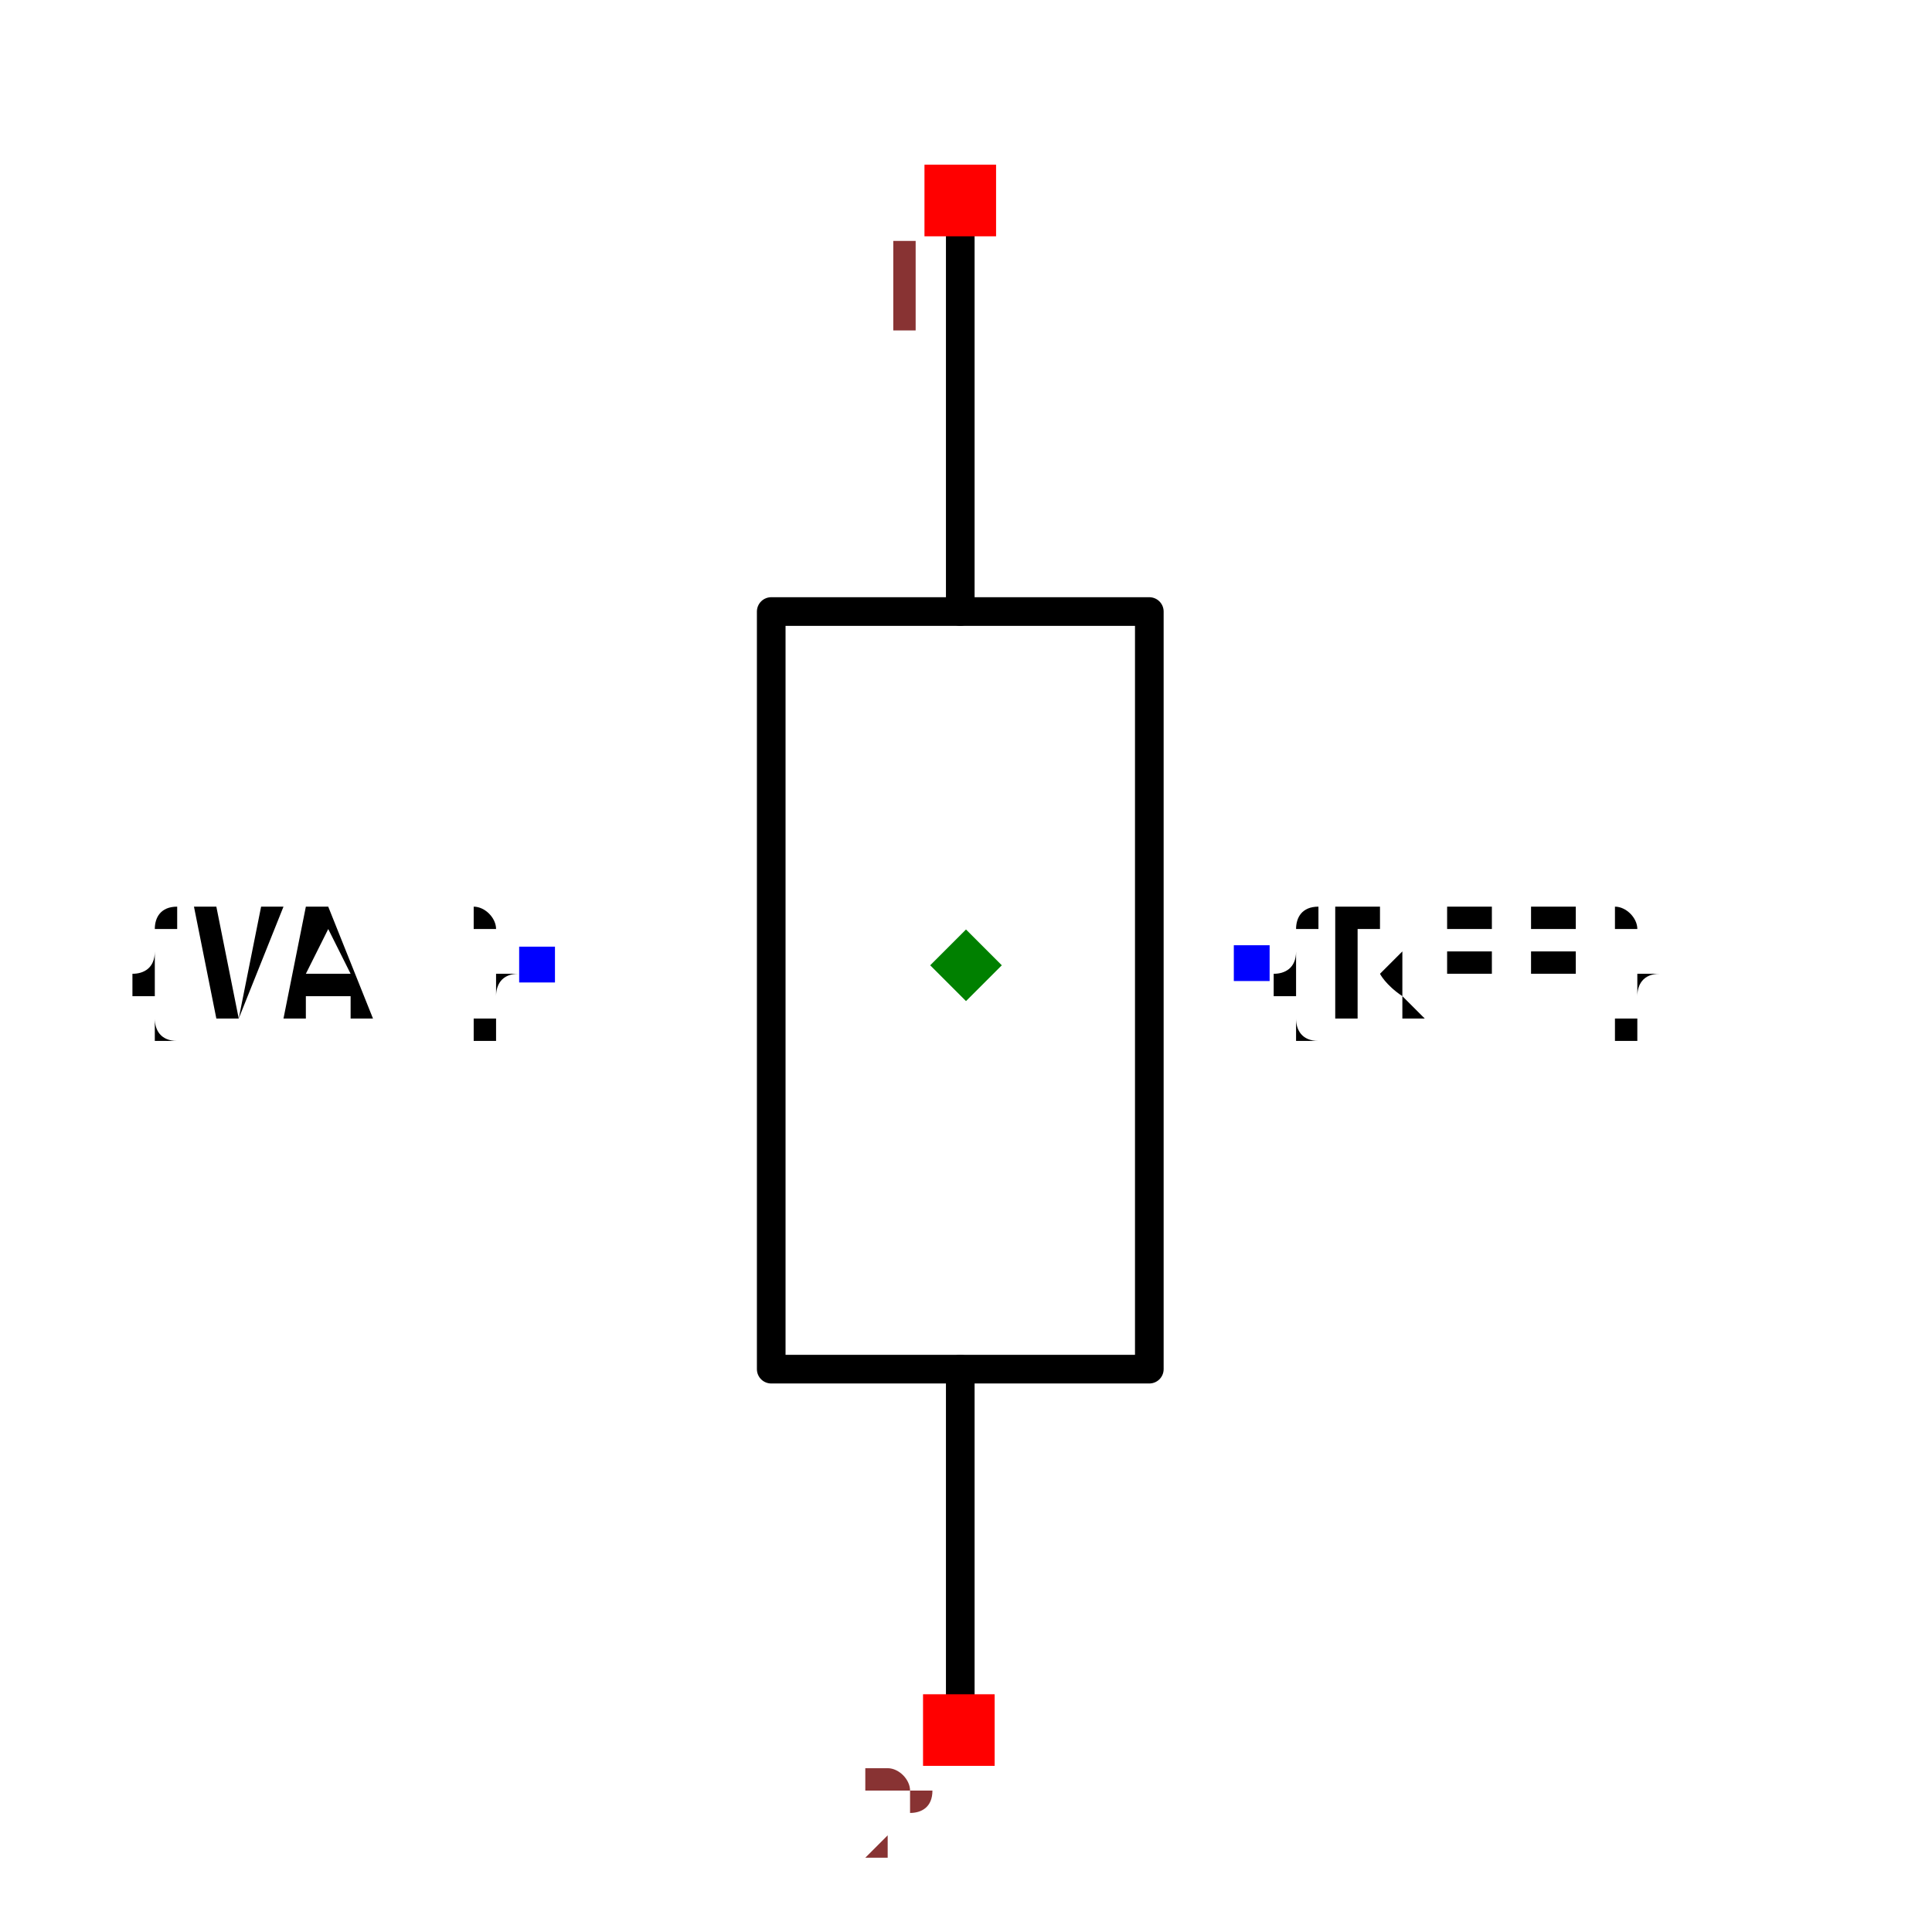
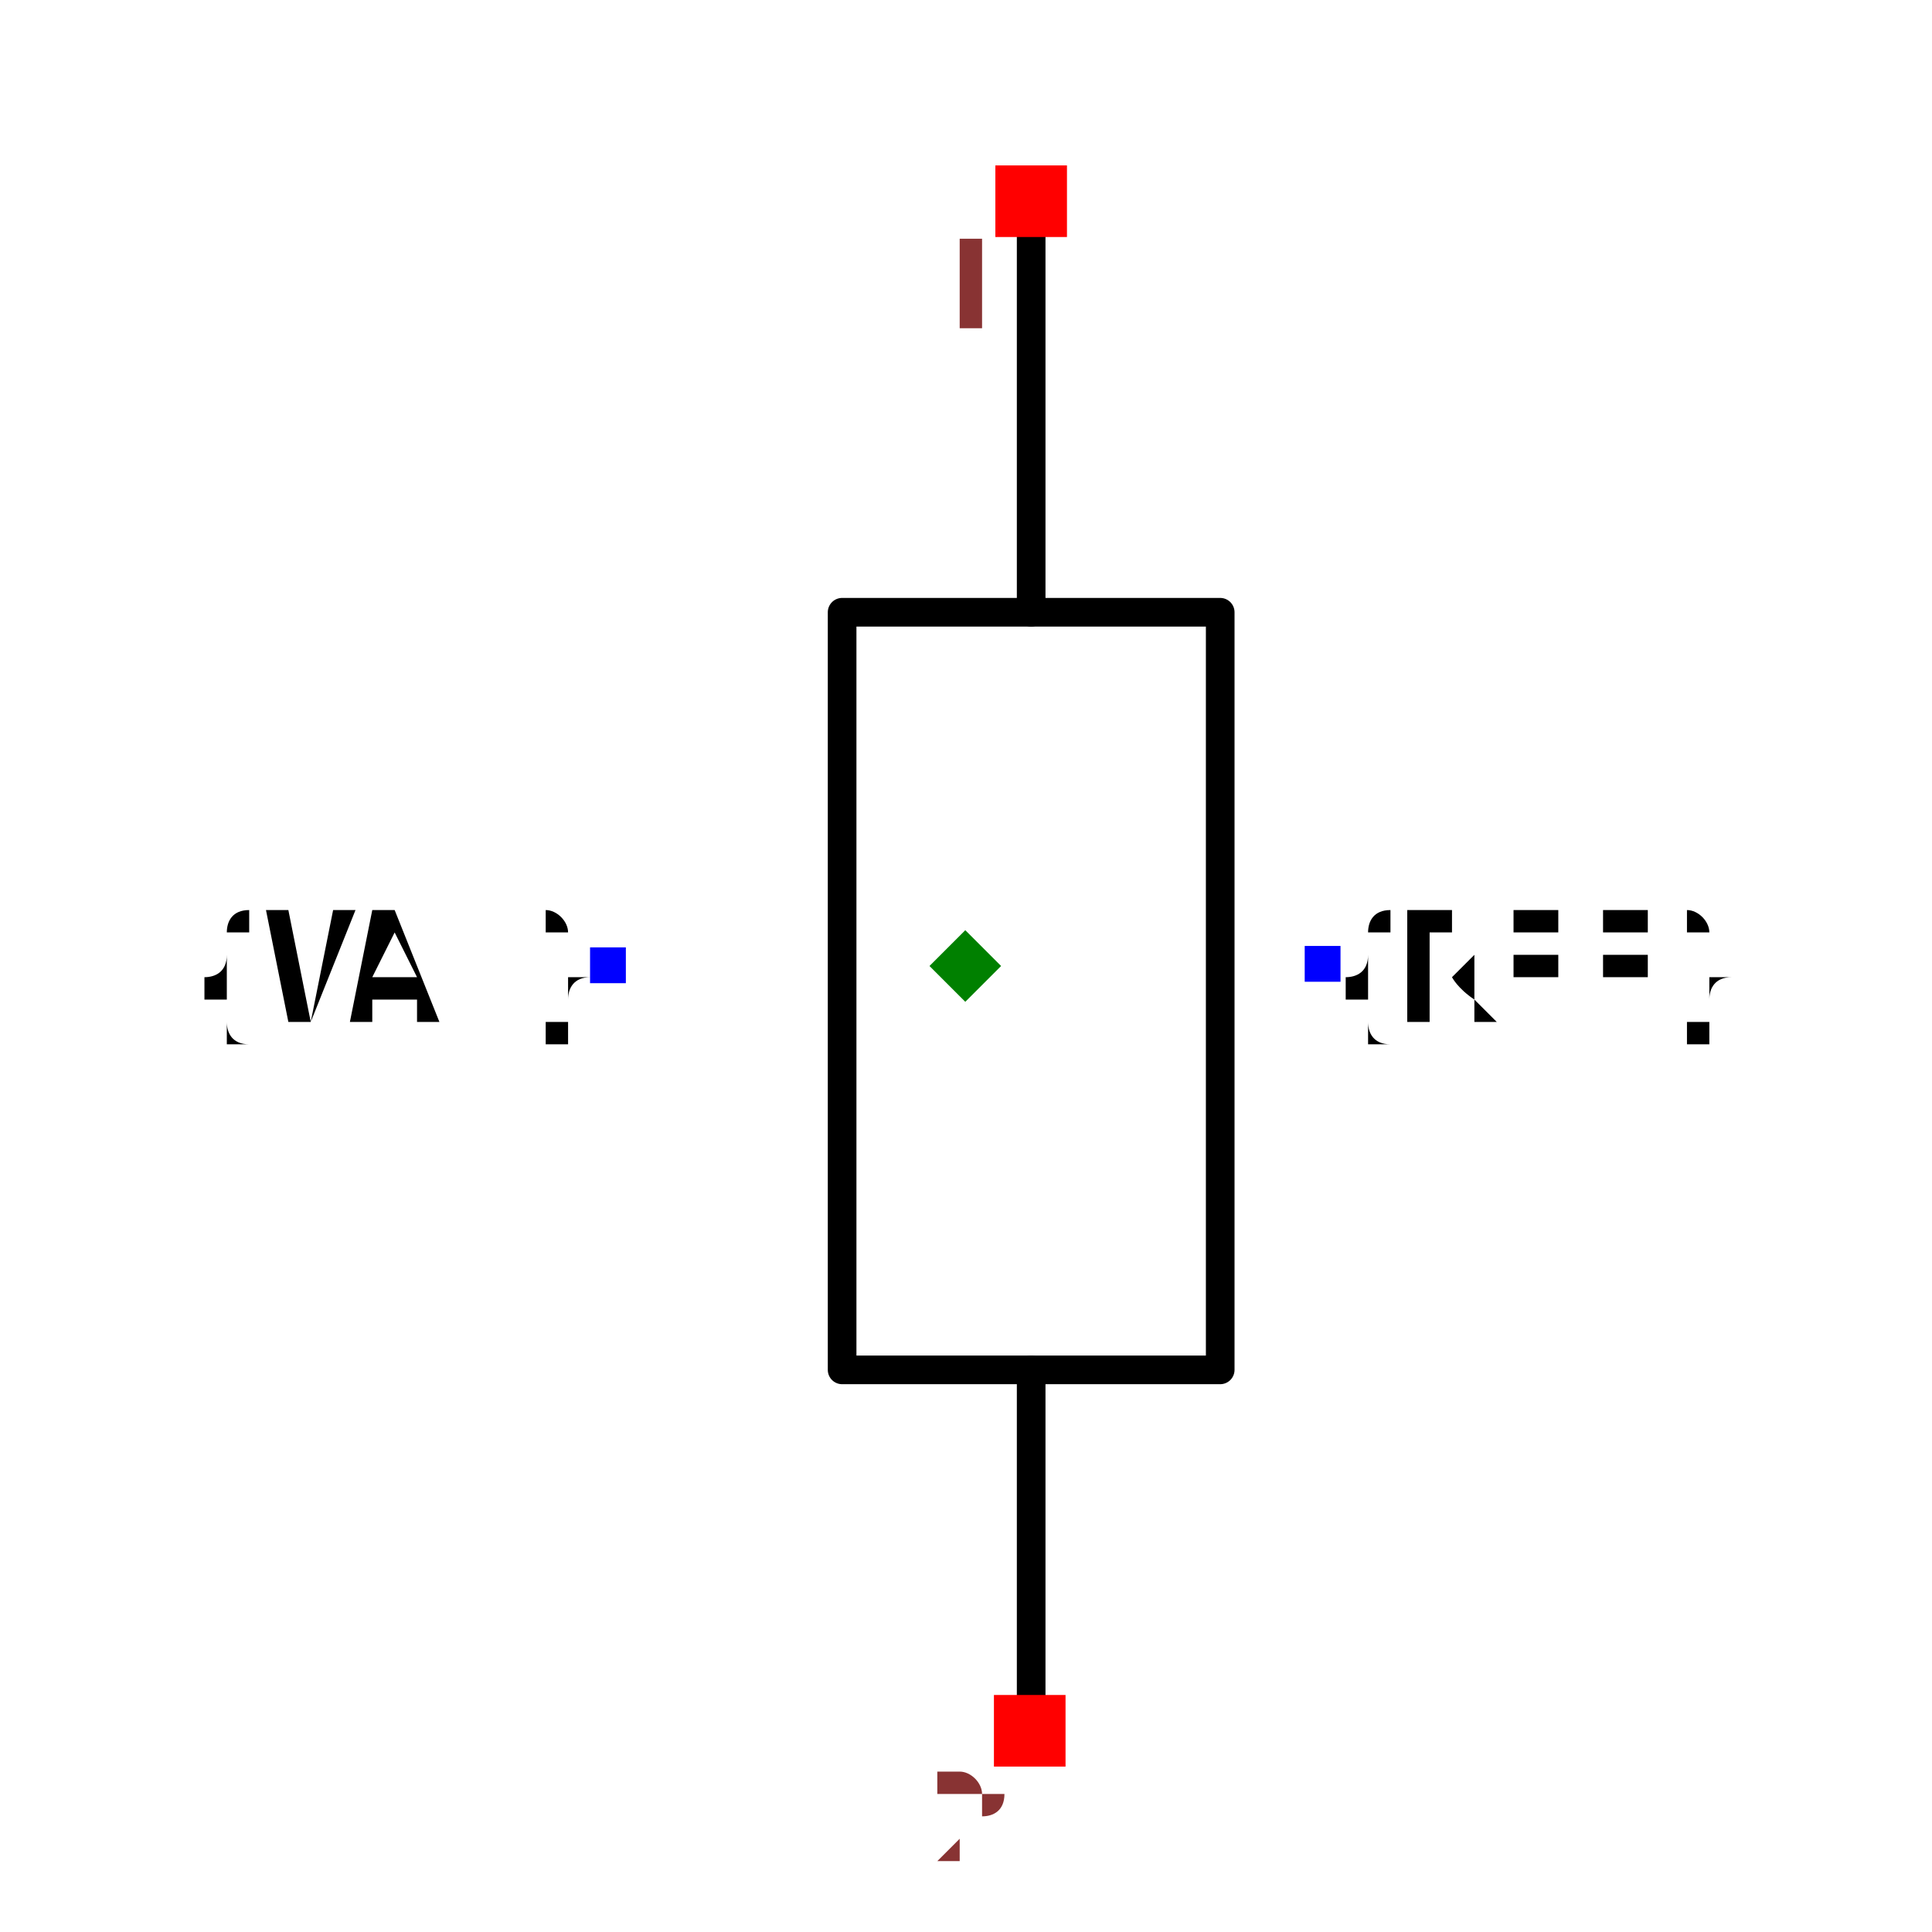
- <svg xmlns="http://www.w3.org/2000/svg" width="150" height="150" viewBox="-0.15 -0.719 0.3 1.349">
-   <path d="M-0.004,-0.557 L-0.004,-0.292" fill="none" stroke="black" stroke-width="0.02" stroke-linecap="round" stroke-linejoin="round" />
-   <path d="M-0.004,0.237 L-0.004,0.501" fill="none" stroke="black" stroke-width="0.02" stroke-linecap="round" stroke-linejoin="round" />
-   <path d="M0.128,-0.028 L0.128,0.237 L-0.136,0.237 L-0.136,-0.292 L0.128,-0.292 L0.128,-0.028" fill="none" stroke="black" stroke-width="0.02" stroke-linecap="round" stroke-linejoin="round" />
-   <text x="0.2" y="-0.046" dx="0" dy="0.038" text-anchor="start" style="font: 0.1px monospace; fill: black">{REF}</text>
-   <rect x="0.187" y="-0.059" width="0.025" height="0.025" fill="blue" />
-   <text x="-0.3" y="-0.045" dx="0" dy="0.038" text-anchor="end" style="font: 0.1px monospace; fill: black">{VAL}</text>
-   <rect x="-0.312" y="-0.058" width="0.025" height="0.025" fill="blue" />
-   <rect x="-0.029" y="-0.604" width="0.05" height="0.05" fill="red" />
-   <text x="-0.044" y="-0.489" text-anchor="middle" style="font: 0.08px monospace; fill: #833;">1</text>
-   <rect x="-0.03" y="0.464" width="0.05" height="0.05" fill="red" />
-   <text x="-0.045" y="0.579" text-anchor="middle" style="font: 0.08px monospace; fill: #833;">2</text>
-   <path d="M 1.1102230246251565e-16 -0.07 L 0.025 -0.045 L 1.1102230246251565e-16 -0.02 L -0.025 -0.045 Z" fill="green" />
+ <svg xmlns="http://www.w3.org/2000/svg" width="150" height="150" viewBox="-0.674 -0.3 1.349 0.6">
+   <path d="M0.046,-0.512 L0.046,-0.247" fill="none" stroke="black" stroke-width="0.02" stroke-linecap="round" stroke-linejoin="round" />
+   <path d="M0.046,0.282 L0.046,0.546" fill="none" stroke="black" stroke-width="0.02" stroke-linecap="round" stroke-linejoin="round" />
+   <path d="M0.178,0.017 L0.178,0.282 L-0.086,0.282 L-0.086,-0.247 L0.178,-0.247 L0.178,0.017" fill="none" stroke="black" stroke-width="0.02" stroke-linecap="round" stroke-linejoin="round" />
+   <text x="0.25" y="-0.001" dx="0" dy="0.038" text-anchor="start" style="font: 0.1px monospace; fill: black">{REF}</text>
+   <rect x="0.237" y="-0.014" width="0.025" height="0.025" fill="blue" />
+   <text x="-0.25" y="-0" dx="0" dy="0.038" text-anchor="end" style="font: 0.1px monospace; fill: black">{VAL}</text>
+   <rect x="-0.262" y="-0.013" width="0.025" height="0.025" fill="blue" />
+   <rect x="0.021" y="-0.559" width="0.05" height="0.05" fill="red" />
+   <text x="0.006" y="-0.444" text-anchor="middle" style="font: 0.08px monospace; fill: #833;">1</text>
+   <rect x="0.02" y="0.509" width="0.05" height="0.05" fill="red" />
+   <text x="0.005" y="0.624" text-anchor="middle" style="font: 0.08px monospace; fill: #833;">2</text>
+   <path d="M 1.1102230246251565e-16 -0.025 L 0.025 -8.881784197001252e-16 L 1.1102230246251565e-16 0.025 L -0.025 -8.881784197001252e-16 Z" fill="green" />
</svg>
